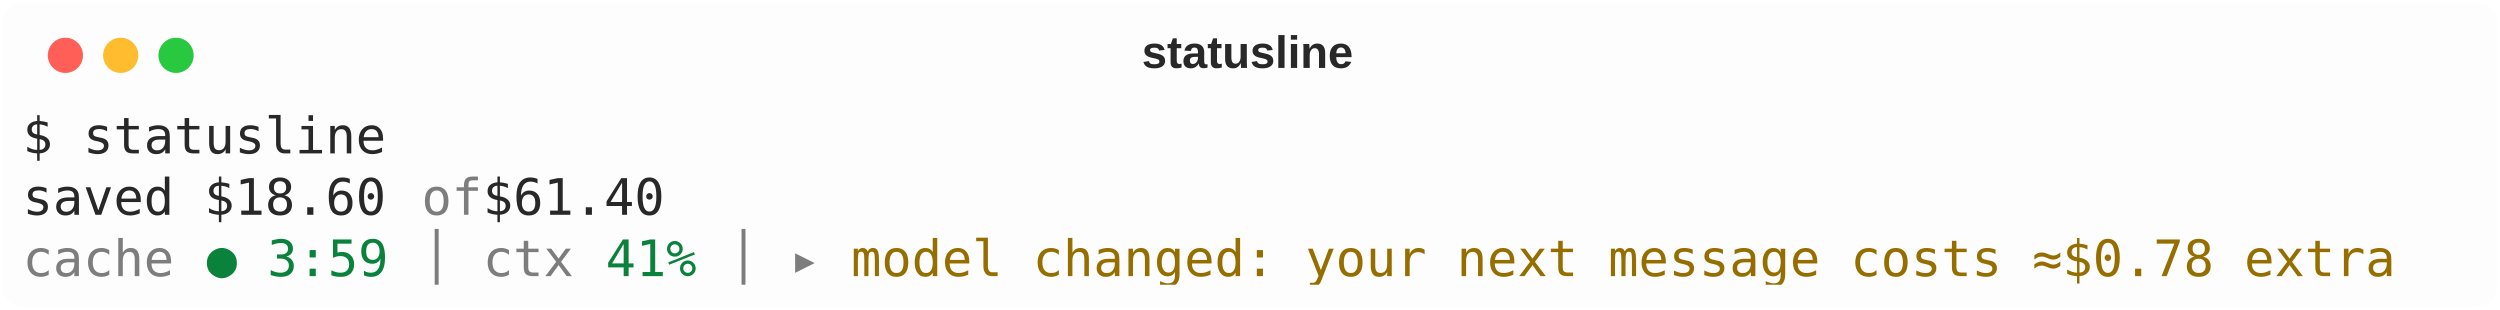
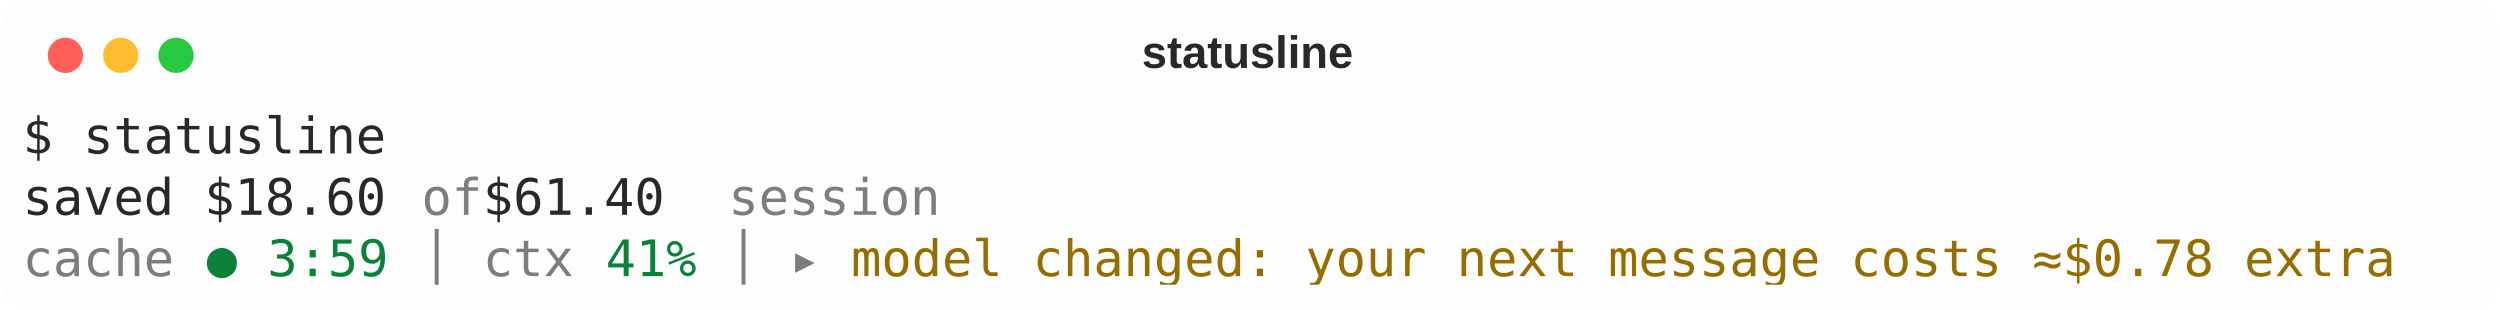
<svg xmlns="http://www.w3.org/2000/svg" class="rich-terminal" viewBox="0 0 994 123.2">
  <style>

    @font-face {
        font-family: "Fira Code";
        src: local("FiraCode-Regular"),
                url("https://cdnjs.cloudflare.com/ajax/libs/firacode/6.2.0/woff2/FiraCode-Regular.woff2") format("woff2"),
                url("https://cdnjs.cloudflare.com/ajax/libs/firacode/6.2.0/woff/FiraCode-Regular.woff") format("woff");
        font-style: normal;
        font-weight: 400;
    }
    @font-face {
        font-family: "Fira Code";
        src: local("FiraCode-Bold"),
                url("https://cdnjs.cloudflare.com/ajax/libs/firacode/6.2.0/woff2/FiraCode-Bold.woff2") format("woff2"),
                url("https://cdnjs.cloudflare.com/ajax/libs/firacode/6.2.0/woff/FiraCode-Bold.woff") format("woff");
        font-style: bold;
        font-weight: 700;
    }

-     .terminal-2623862611-matrix {
+     .terminal-2057044925-matrix {
        font-family: Fira Code, monospace;
        font-size: 20px;
        line-height: 24.4px;
        font-variant-east-asian: full-width;
    }

-     .terminal-2623862611-title {
+     .terminal-2057044925-title {
        font-size: 18px;
        font-weight: bold;
        font-family: arial;
    }

-     .terminal-2623862611-r1 { fill: #282828 }
- .terminal-2623862611-r2 { fill: #7d7d7d }
- .terminal-2623862611-r3 { fill: #0a823c }
- .terminal-2623862611-r4 { fill: #966e00 }
+     .terminal-2057044925-r1 { fill: #282828 }
+ .terminal-2057044925-r2 { fill: #7d7d7d }
+ .terminal-2057044925-r3 { fill: #0a823c }
+ .terminal-2057044925-r4 { fill: #966e00 }
    </style>
  <defs>
-     <clipPath id="terminal-2623862611-clip-terminal">
+     <clipPath id="terminal-2057044925-clip-terminal">
      <rect x="0" y="0" width="975.0" height="72.2" />
    </clipPath>
-     <clipPath id="terminal-2623862611-line-0">
+     <clipPath id="terminal-2057044925-line-0">
      <rect x="0" y="1.5" width="976" height="24.65" />
    </clipPath>
-     <clipPath id="terminal-2623862611-line-1">
+     <clipPath id="terminal-2057044925-line-1">
      <rect x="0" y="25.9" width="976" height="24.65" />
    </clipPath>
  </defs>
  <rect fill="#fdfdfd" stroke="rgba(255,255,255,0.35)" stroke-width="1" x="1" y="1" width="992" height="121.2" rx="8" />
-   <text class="terminal-2623862611-title" fill="#282828" text-anchor="middle" x="496" y="27">statusline</text>
+   <text class="terminal-2057044925-title" fill="#282828" text-anchor="middle" x="496" y="27">statusline</text>
  <g transform="translate(26,22)">
    <circle cx="0" cy="0" r="7" fill="#ff5f57" />
    <circle cx="22" cy="0" r="7" fill="#febc2e" />
    <circle cx="44" cy="0" r="7" fill="#28c840" />
  </g>
-   <g transform="translate(9, 41)" clip-path="url(#terminal-2623862611-clip-terminal)">
-     <g class="terminal-2623862611-matrix">
-       <text class="terminal-2623862611-r1" x="0" y="20" textLength="146.4" clip-path="url(#terminal-2623862611-line-0)">$ statusline</text>
-       <text class="terminal-2623862611-r1" x="976" y="20" textLength="12.2" clip-path="url(#terminal-2623862611-line-0)">
+   <g transform="translate(9, 41)" clip-path="url(#terminal-2057044925-clip-terminal)">
+     <g class="terminal-2057044925-matrix">
+       <text class="terminal-2057044925-r1" x="0" y="20" textLength="146.4" clip-path="url(#terminal-2057044925-line-0)">$ statusline</text>
+       <text class="terminal-2057044925-r1" x="976" y="20" textLength="12.2" clip-path="url(#terminal-2057044925-line-0)">
</text>
-       <text class="terminal-2623862611-r1" x="0" y="44.4" textLength="158.6" clip-path="url(#terminal-2623862611-line-1)">saved $18.60 </text>
-       <text class="terminal-2623862611-r2" x="158.6" y="44.4" textLength="24.4" clip-path="url(#terminal-2623862611-line-1)">of</text>
-       <text class="terminal-2623862611-r1" x="183" y="44.4" textLength="85.4" clip-path="url(#terminal-2623862611-line-1)"> $61.40</text>
-       <text class="terminal-2623862611-r1" x="976" y="44.4" textLength="12.2" clip-path="url(#terminal-2623862611-line-1)">
+       <text class="terminal-2057044925-r1" x="0" y="44.4" textLength="158.6" clip-path="url(#terminal-2057044925-line-1)">saved $18.60 </text>
+       <text class="terminal-2057044925-r2" x="158.6" y="44.4" textLength="24.4" clip-path="url(#terminal-2057044925-line-1)">of</text>
+       <text class="terminal-2057044925-r1" x="183" y="44.4" textLength="97.6" clip-path="url(#terminal-2057044925-line-1)"> $61.40 </text>
+       <text class="terminal-2057044925-r2" x="280.6" y="44.4" textLength="85.4" clip-path="url(#terminal-2057044925-line-1)">session</text>
+       <text class="terminal-2057044925-r1" x="976" y="44.4" textLength="12.2" clip-path="url(#terminal-2057044925-line-1)">
</text>
-       <text class="terminal-2623862611-r2" x="0" y="68.8" textLength="61" clip-path="url(#terminal-2623862611-line-2)">cache</text>
-       <text class="terminal-2623862611-r3" x="73.2" y="68.8" textLength="73.2" clip-path="url(#terminal-2623862611-line-2)">● 3:59</text>
-       <text class="terminal-2623862611-r2" x="158.6" y="68.8" textLength="12.2" clip-path="url(#terminal-2623862611-line-2)">│</text>
-       <text class="terminal-2623862611-r2" x="183" y="68.8" textLength="36.6" clip-path="url(#terminal-2623862611-line-2)">ctx</text>
-       <text class="terminal-2623862611-r3" x="231.8" y="68.8" textLength="36.6" clip-path="url(#terminal-2623862611-line-2)">41%</text>
-       <text class="terminal-2623862611-r2" x="280.6" y="68.8" textLength="12.2" clip-path="url(#terminal-2623862611-line-2)">│</text>
-       <text class="terminal-2623862611-r2" x="305" y="68.8" textLength="12.2" clip-path="url(#terminal-2623862611-line-2)">▸</text>
-       <text class="terminal-2623862611-r4" x="329.4" y="68.8" textLength="622.2" clip-path="url(#terminal-2623862611-line-2)">model changed: your next message costs ≈$0.78 extra</text>
-       <text class="terminal-2623862611-r1" x="976" y="68.8" textLength="12.2" clip-path="url(#terminal-2623862611-line-2)">
+       <text class="terminal-2057044925-r2" x="0" y="68.8" textLength="61" clip-path="url(#terminal-2057044925-line-2)">cache</text>
+       <text class="terminal-2057044925-r3" x="73.2" y="68.8" textLength="73.2" clip-path="url(#terminal-2057044925-line-2)">● 3:59</text>
+       <text class="terminal-2057044925-r2" x="158.6" y="68.8" textLength="12.2" clip-path="url(#terminal-2057044925-line-2)">│</text>
+       <text class="terminal-2057044925-r2" x="183" y="68.8" textLength="36.6" clip-path="url(#terminal-2057044925-line-2)">ctx</text>
+       <text class="terminal-2057044925-r3" x="231.8" y="68.8" textLength="36.6" clip-path="url(#terminal-2057044925-line-2)">41%</text>
+       <text class="terminal-2057044925-r2" x="280.6" y="68.8" textLength="12.2" clip-path="url(#terminal-2057044925-line-2)">│</text>
+       <text class="terminal-2057044925-r2" x="305" y="68.8" textLength="12.2" clip-path="url(#terminal-2057044925-line-2)">▸</text>
+       <text class="terminal-2057044925-r4" x="329.4" y="68.8" textLength="622.2" clip-path="url(#terminal-2057044925-line-2)">model changed: your next message costs ≈$0.78 extra</text>
+       <text class="terminal-2057044925-r1" x="976" y="68.8" textLength="12.2" clip-path="url(#terminal-2057044925-line-2)">
</text>
    </g>
  </g>
</svg>
